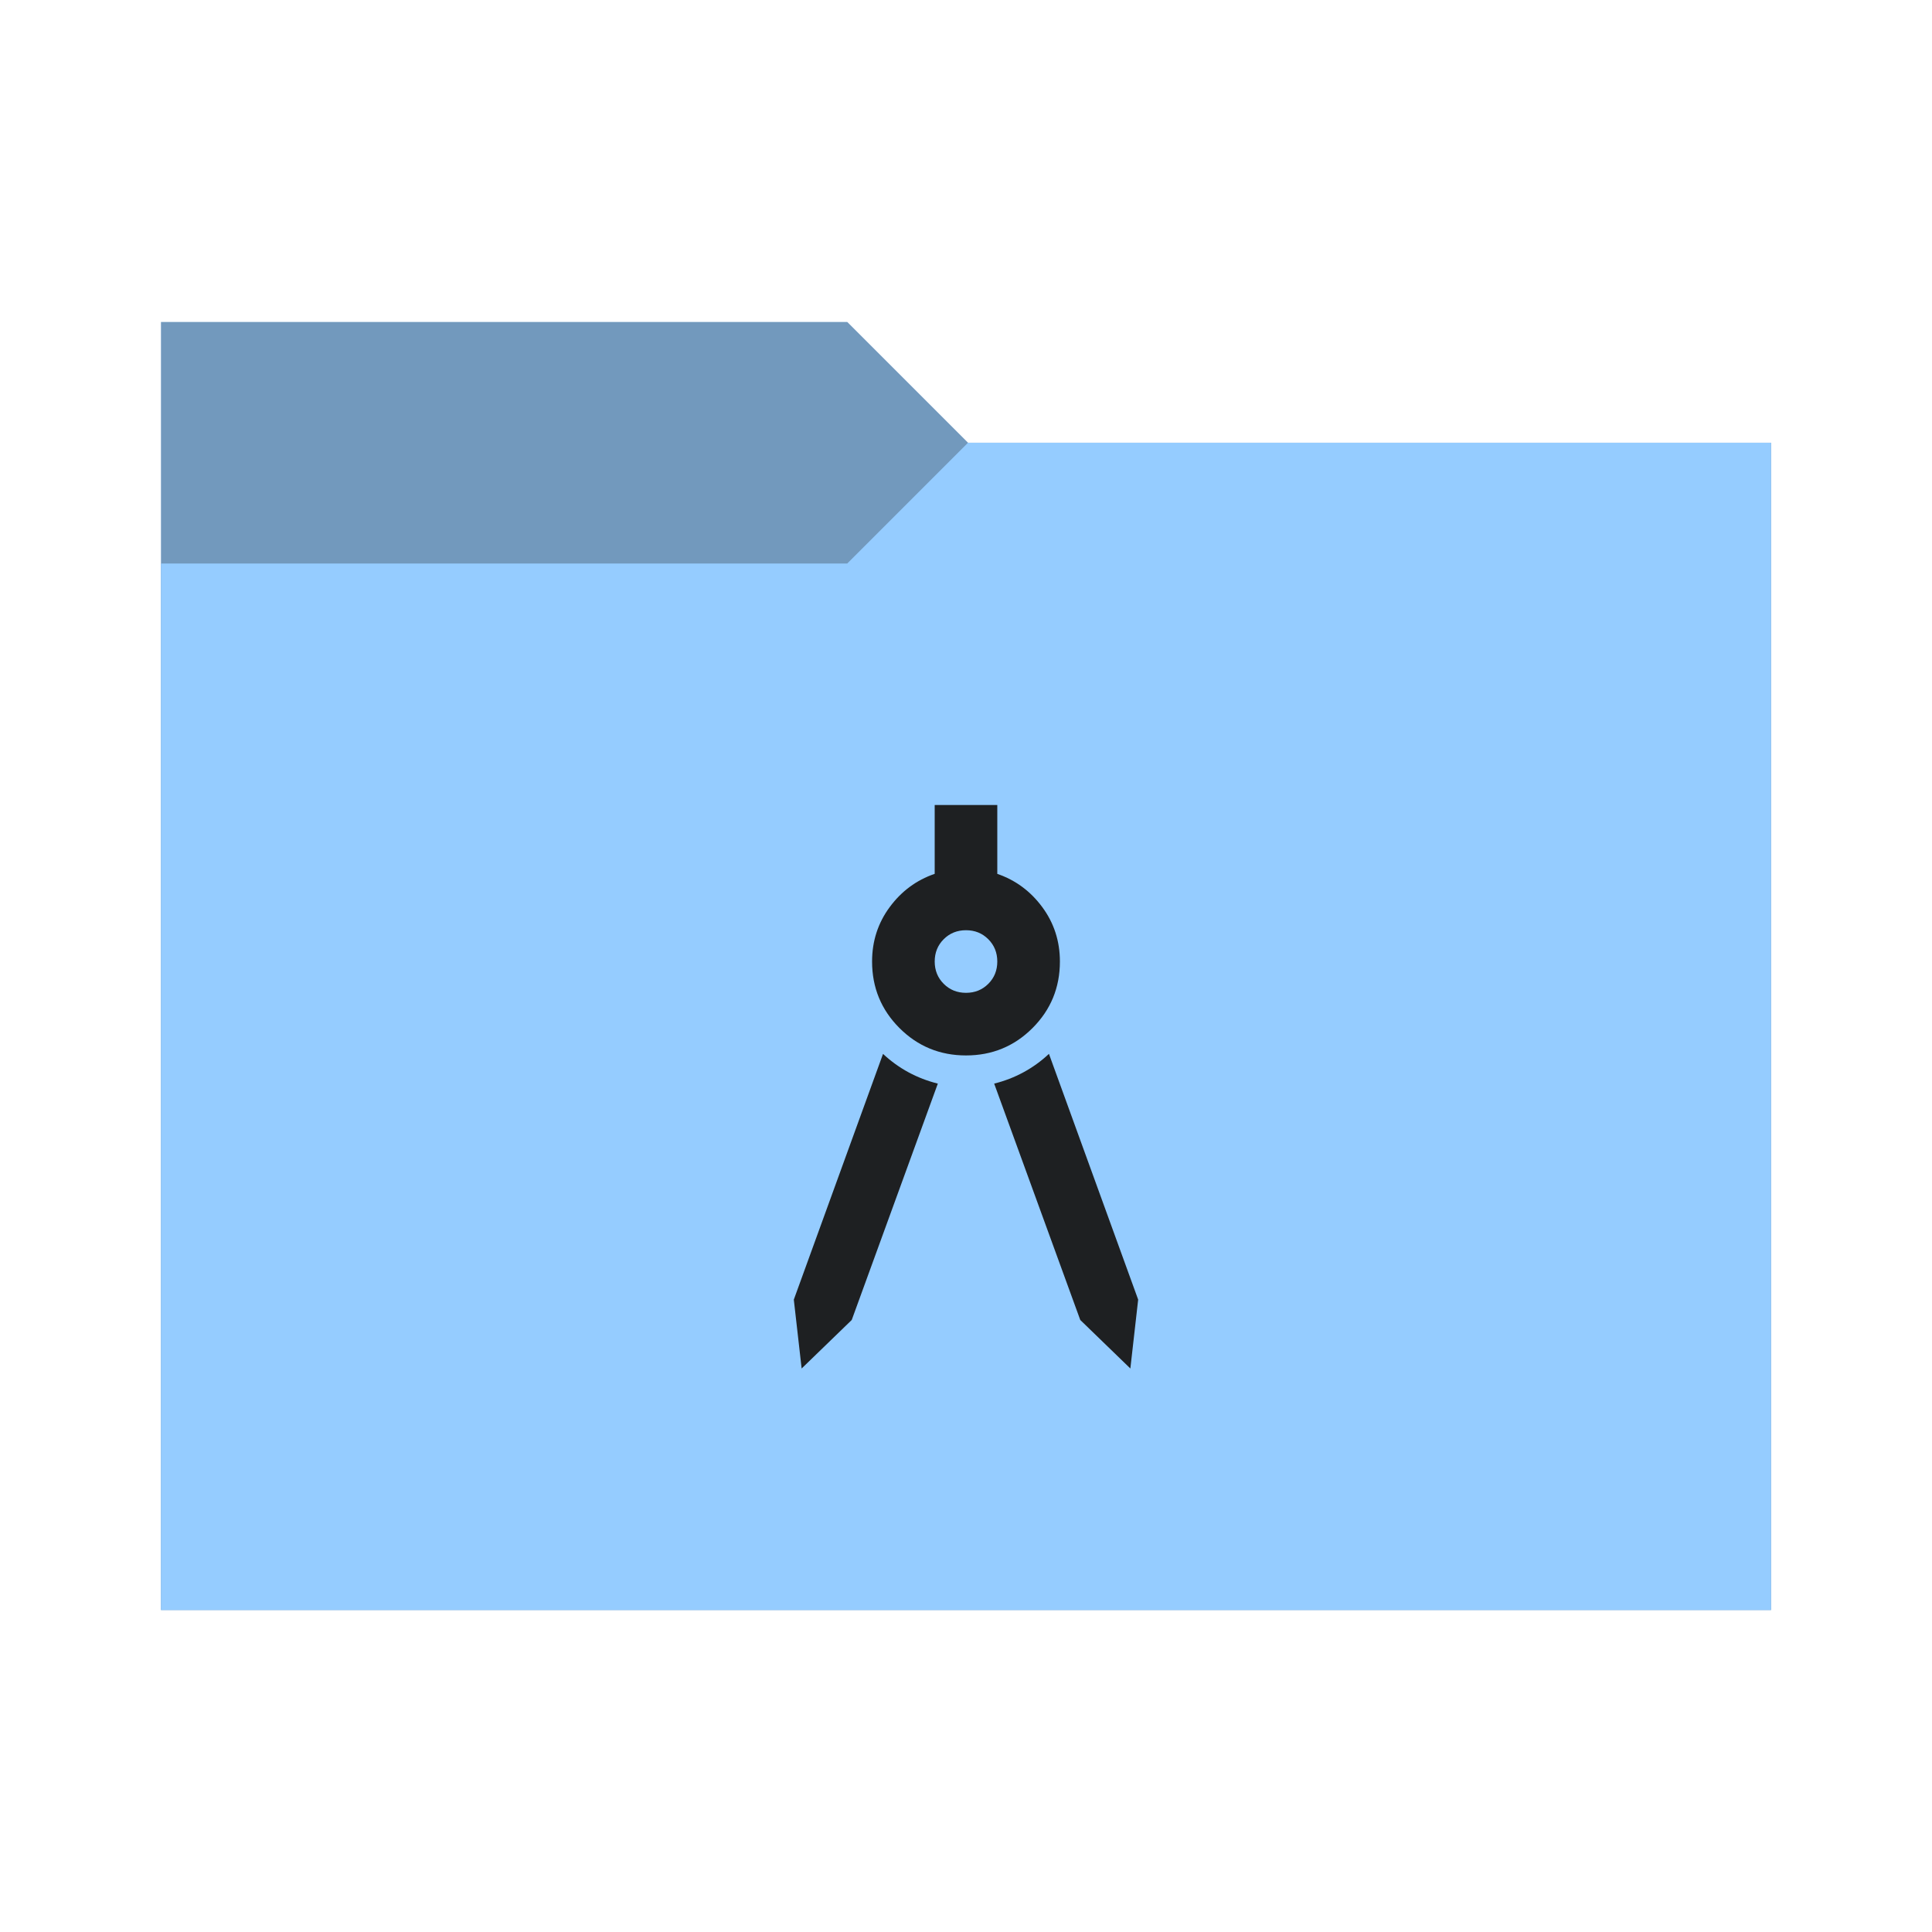
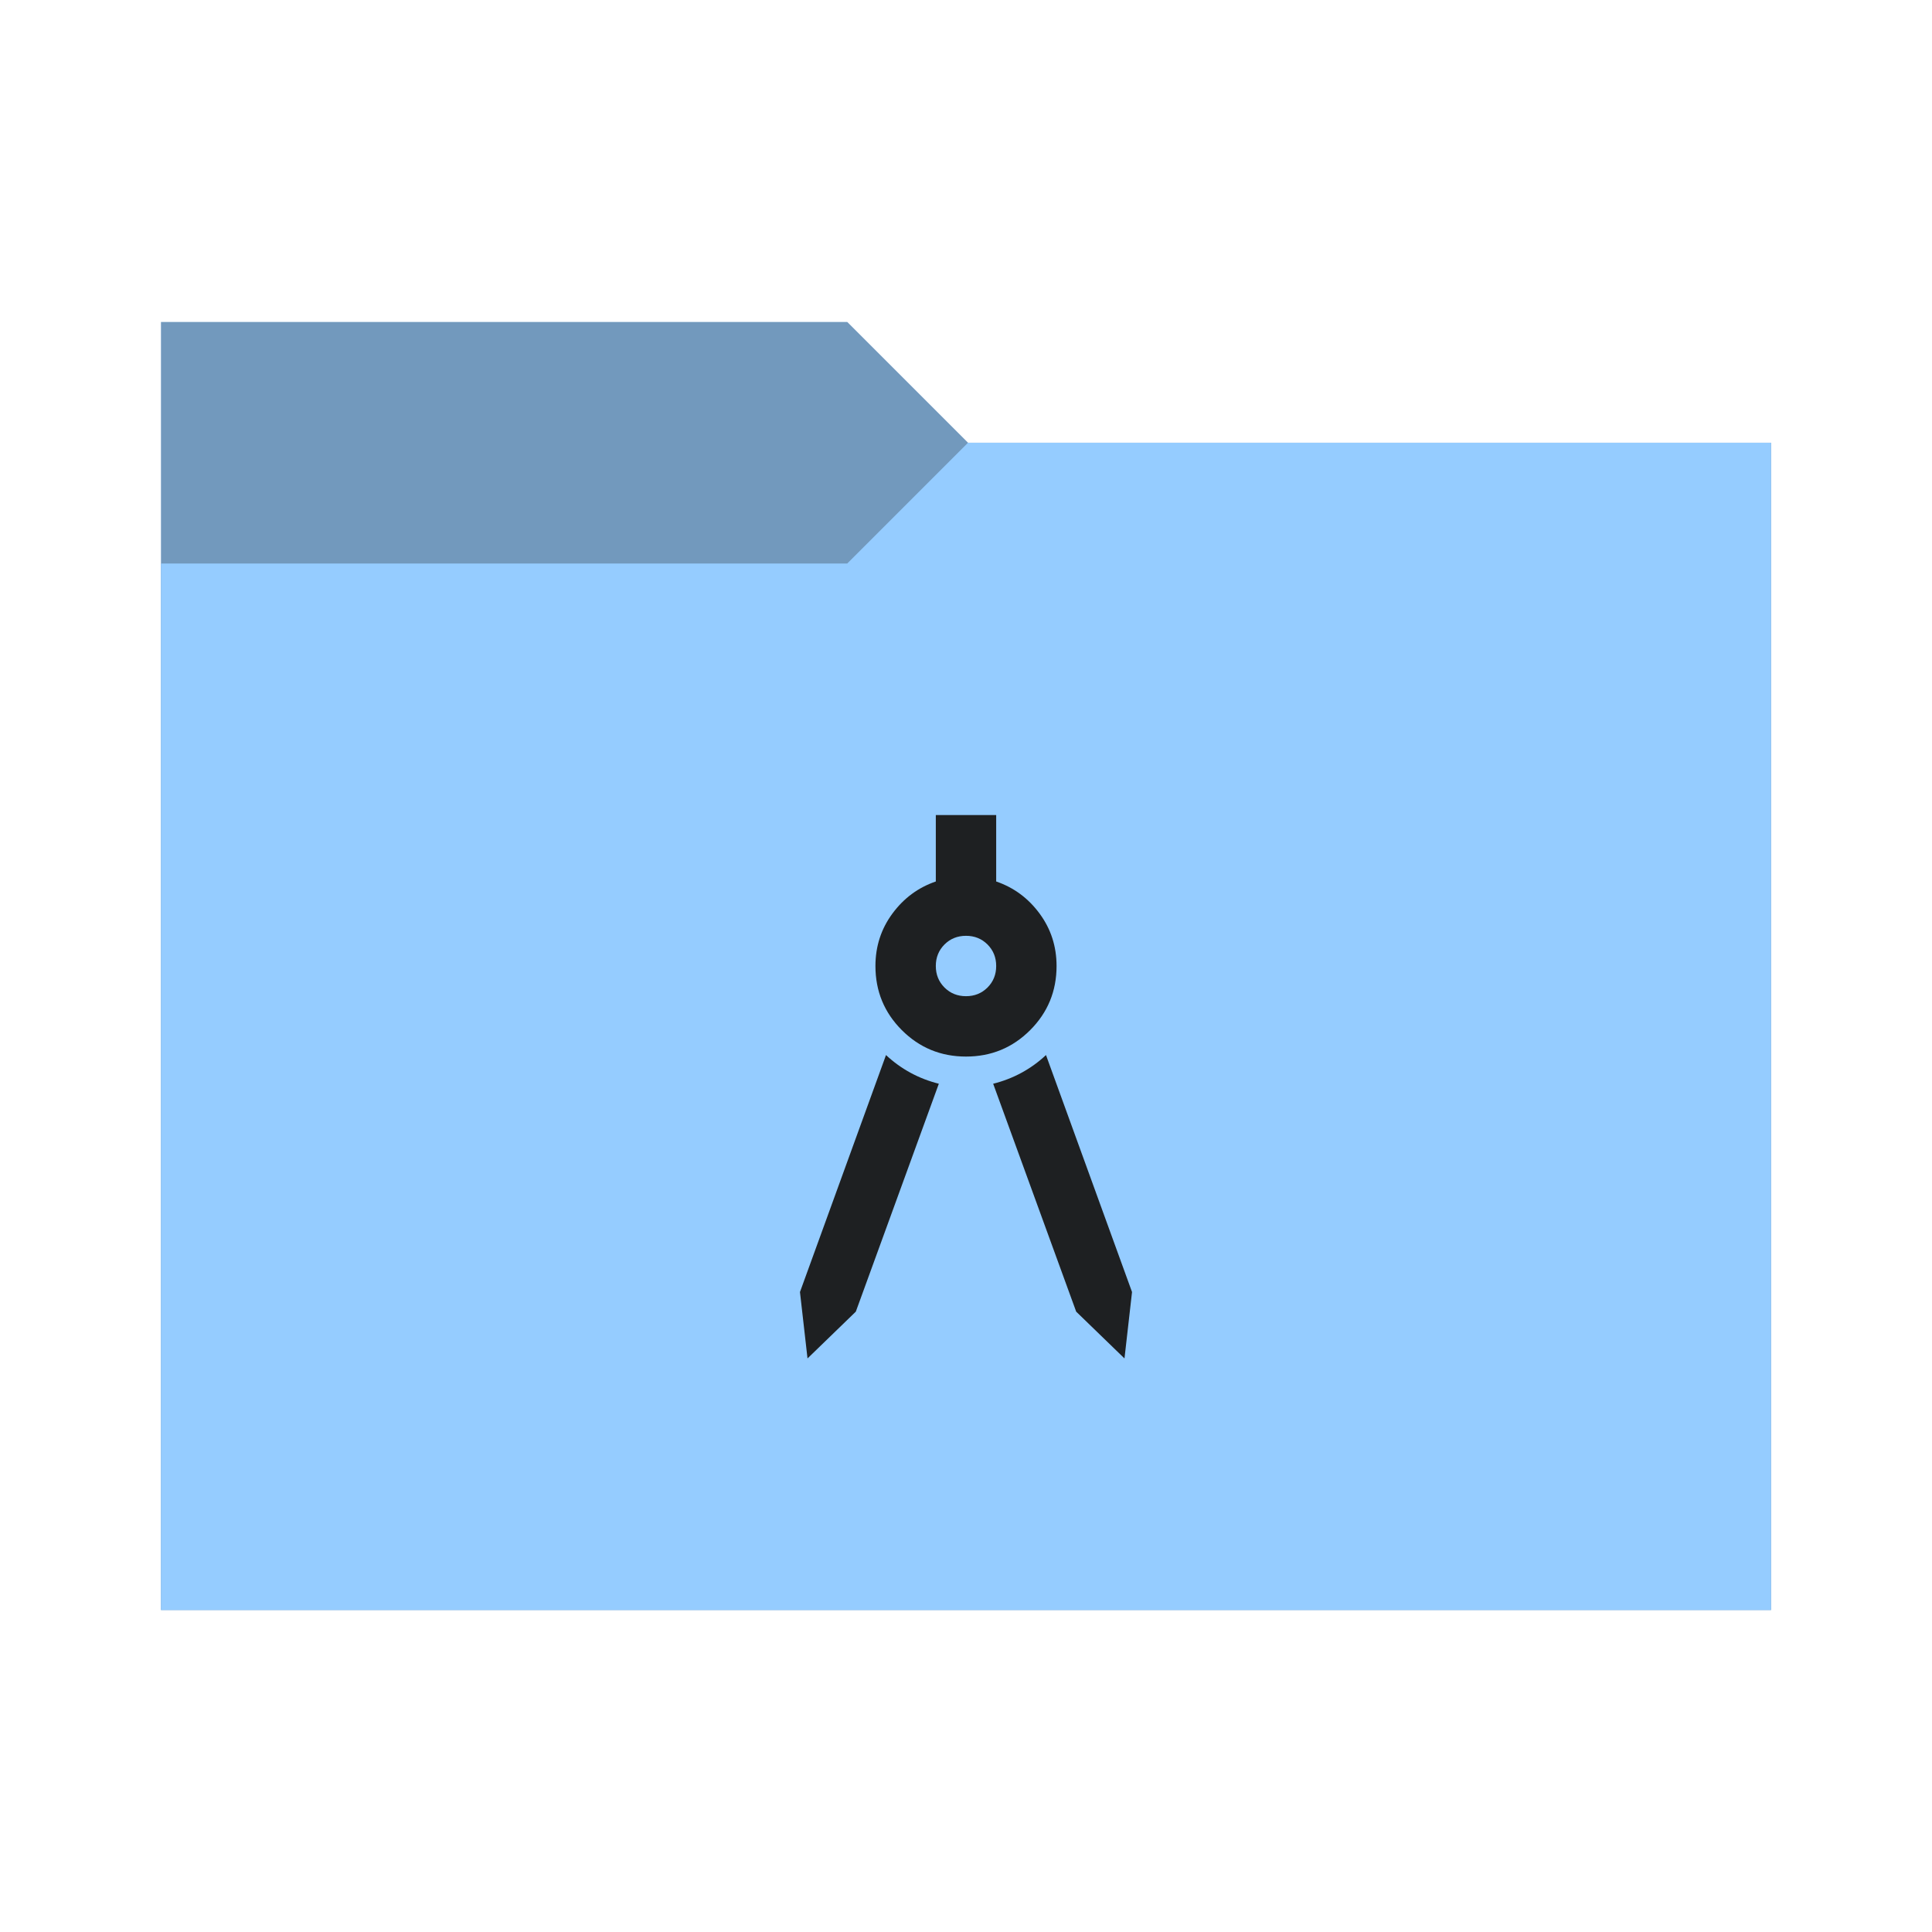
<svg xmlns="http://www.w3.org/2000/svg" viewBox="0 0 96 96">
  <defs>
    <style type="text/css" id="current-color-scheme">
      .ColorScheme-Accent {
        color: #95ccff;
      }

      .ColorScheme-Background {
        color: #1e2022;
      }
    </style>
    <path id="folder-back" d="M 8,80 V 16 h 34.1 l 6,6 H 88 v 58 z" />
  </defs>
  <use href="#folder-back" class="ColorScheme-Accent" fill="currentColor" />
  <use href="#folder-back" class="ColorScheme-Background" fill="currentColor" opacity="0.3" />
  <path d="M 8,80 V 28 h 34.1 l 6,-6 H 88 v 58 z" class="ColorScheme-Accent" fill="currentColor" />
-   <path d="m 39.833,68 -0.389,-3.422 4.433,-12.211 q 0.583,0.544 1.264,0.914 Q 45.822,53.65 46.6,53.844 L 42.322,65.589 Z M 56.167,68 53.678,65.589 49.4,53.844 q 0.778,-0.194 1.458,-0.564 0.681,-0.369 1.264,-0.914 l 4.433,12.211 z M 48,52.444 q -1.944,0 -3.306,-1.361 -1.361,-1.361 -1.361,-3.306 0,-1.517 0.875,-2.703 0.875,-1.186 2.236,-1.653 V 40 h 3.111 v 3.422 q 1.361,0.467 2.236,1.653 0.875,1.186 0.875,2.703 0,1.944 -1.361,3.306 Q 49.944,52.444 48,52.444 Z m 0,-3.111 q 0.661,0 1.108,-0.447 0.447,-0.447 0.447,-1.108 0,-0.661 -0.447,-1.108 Q 48.661,46.222 48,46.222 q -0.661,0 -1.108,0.447 -0.447,0.447 -0.447,1.108 0,0.661 0.447,1.108 Q 47.339,49.333 48,49.333 Z" class="ColorScheme-Background" fill="currentColor" />
+   <path d="M 40.125,67.5 39.75,64.2 44.025,52.425 q 0.563,0.525 1.219,0.881 Q 45.9,53.663 46.65,53.85 l -4.125,11.325 z m 15.75,0 -2.4,-2.325 L 49.35,53.85 Q 50.1,53.663 50.756,53.306 51.413,52.95 51.975,52.425 L 56.25,64.2 Z M 48,52.5 q -1.875,0 -3.188,-1.313 Q 43.5,49.875 43.5,48 43.5,46.538 44.344,45.394 45.188,44.25 46.5,43.8 v -3.3 h 3 v 3.3 q 1.313,0.45 2.156,1.594 Q 52.5,46.538 52.5,48 q 0,1.875 -1.313,3.188 Q 49.875,52.5 48,52.5 Z m 0,-3 q 0.638,0 1.069,-0.431 Q 49.5,48.638 49.5,48 49.5,47.363 49.069,46.931 48.638,46.5 48,46.5 47.363,46.5 46.931,46.931 46.5,47.363 46.5,48 q 0,0.638 0.431,1.069 Q 47.363,49.5 48,49.5 Z" class="ColorScheme-Background" fill="currentColor" />
</svg>
